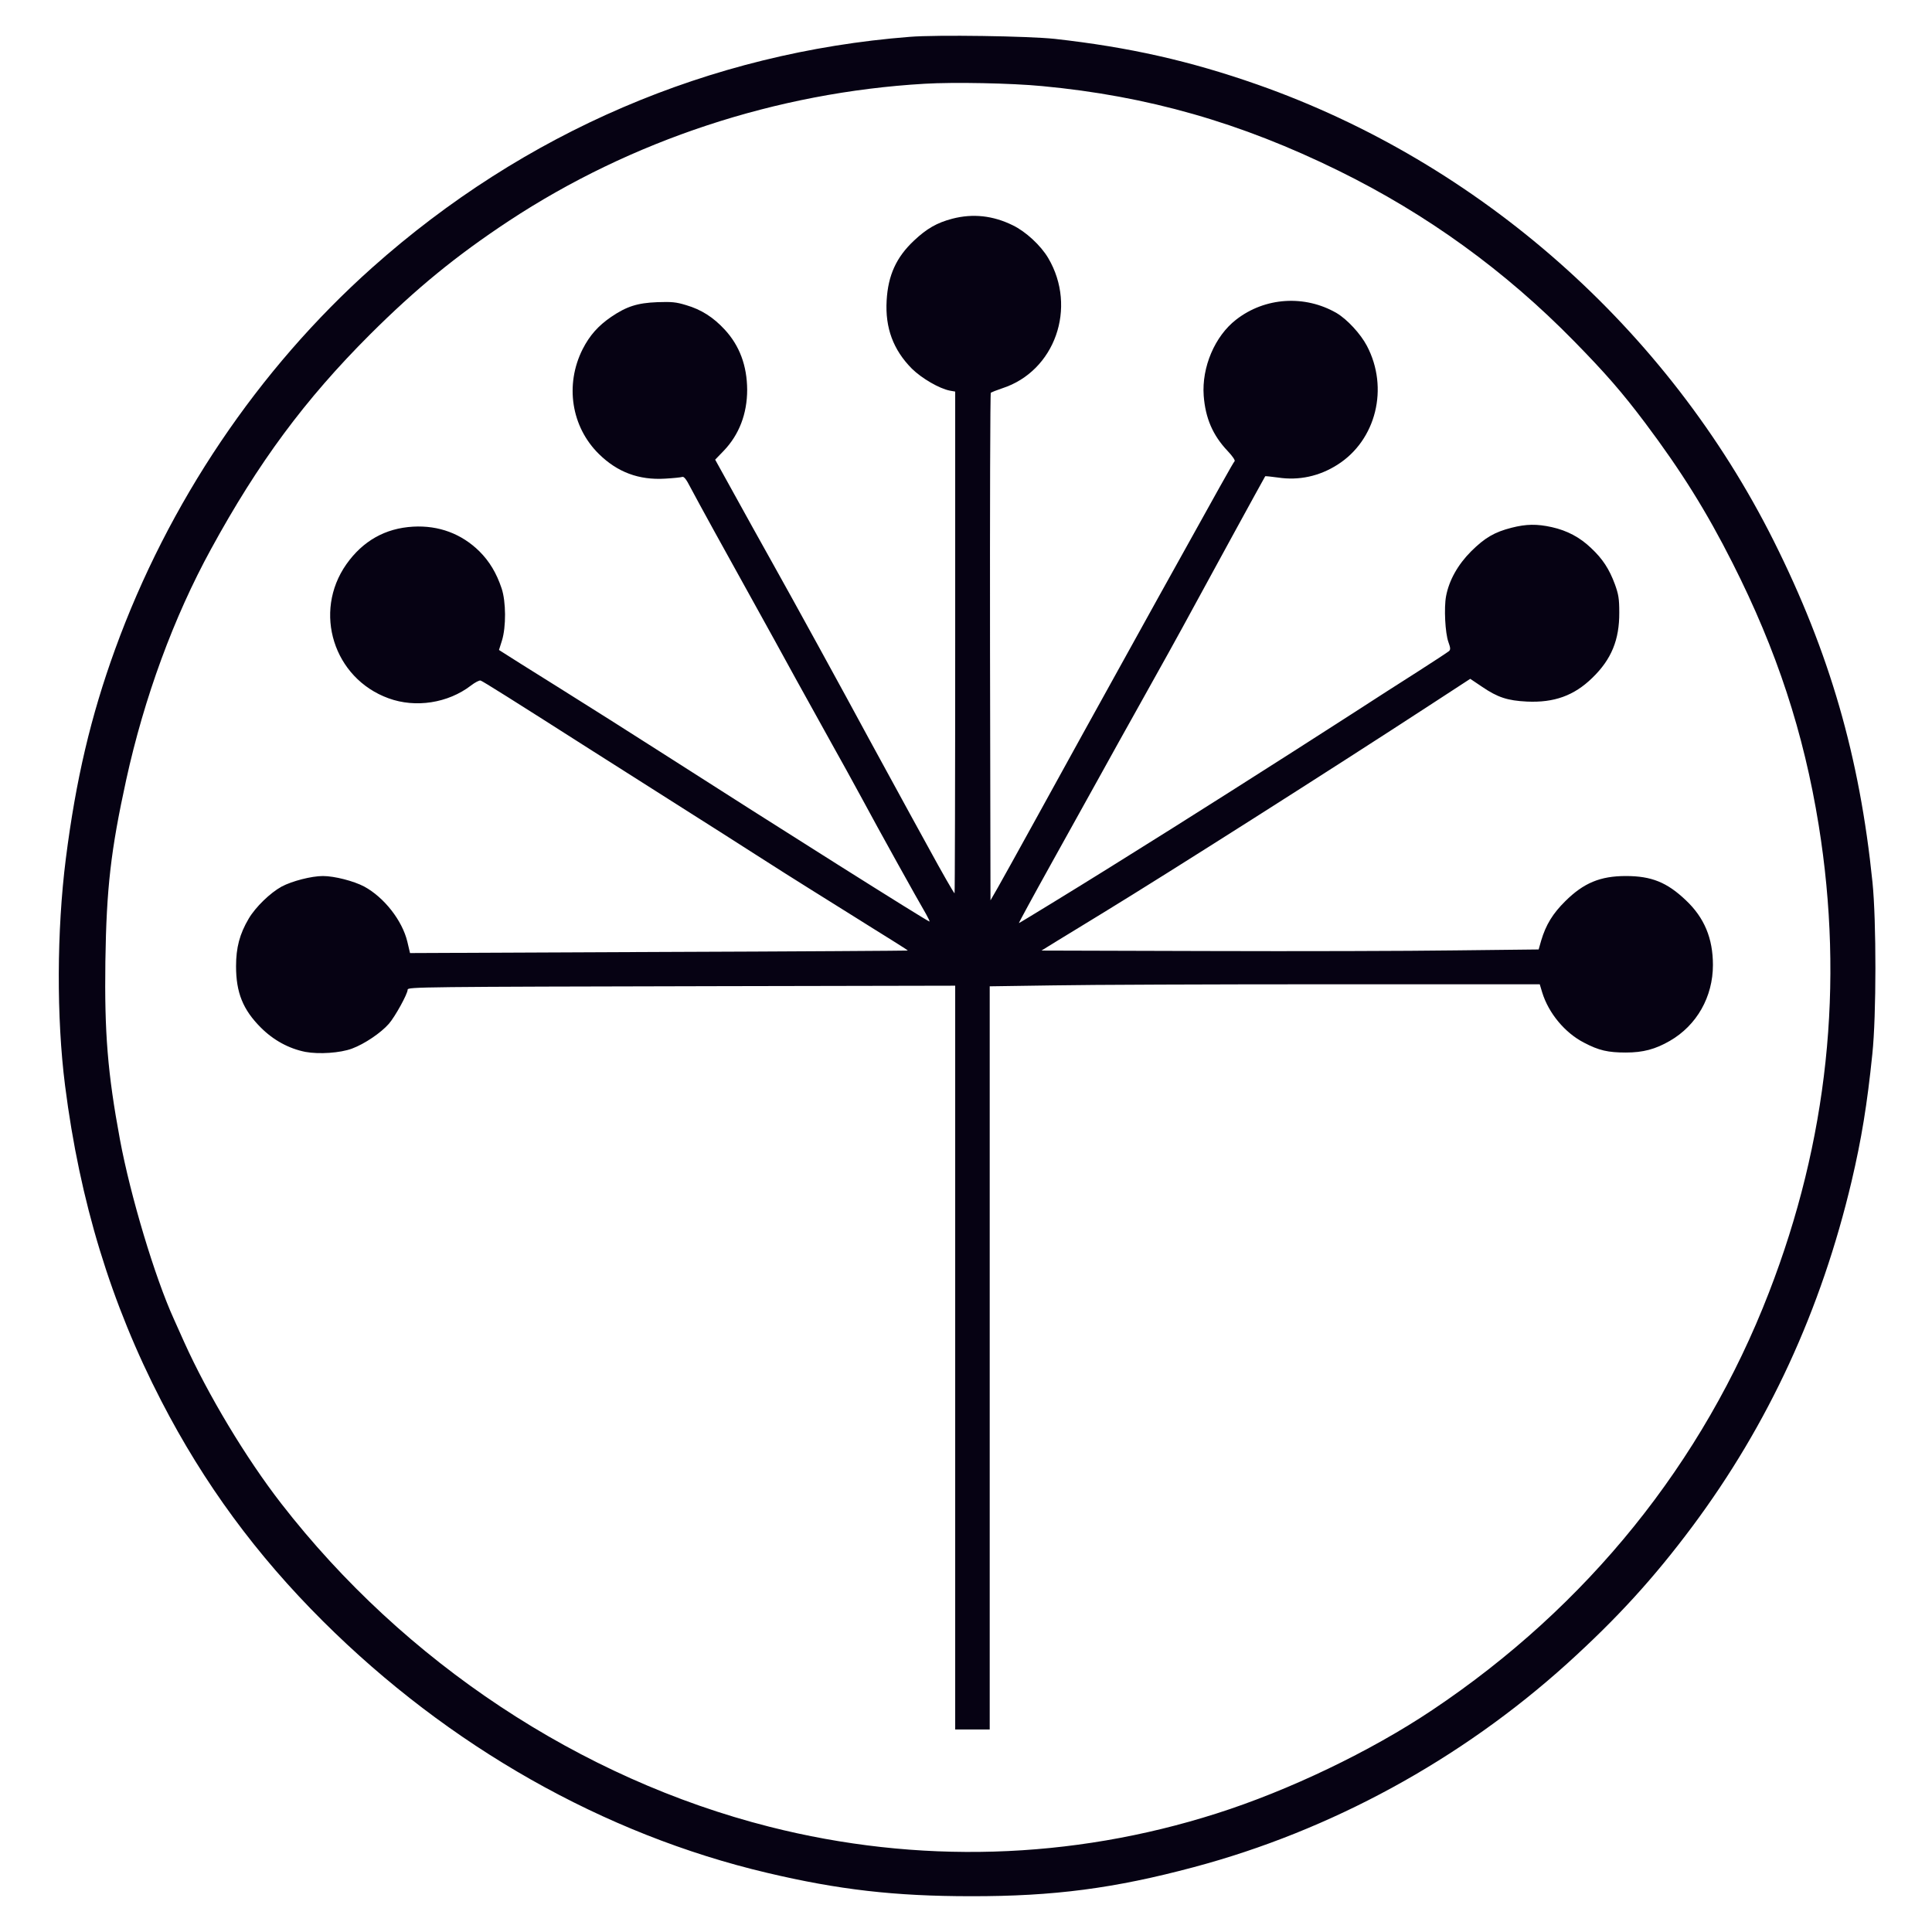
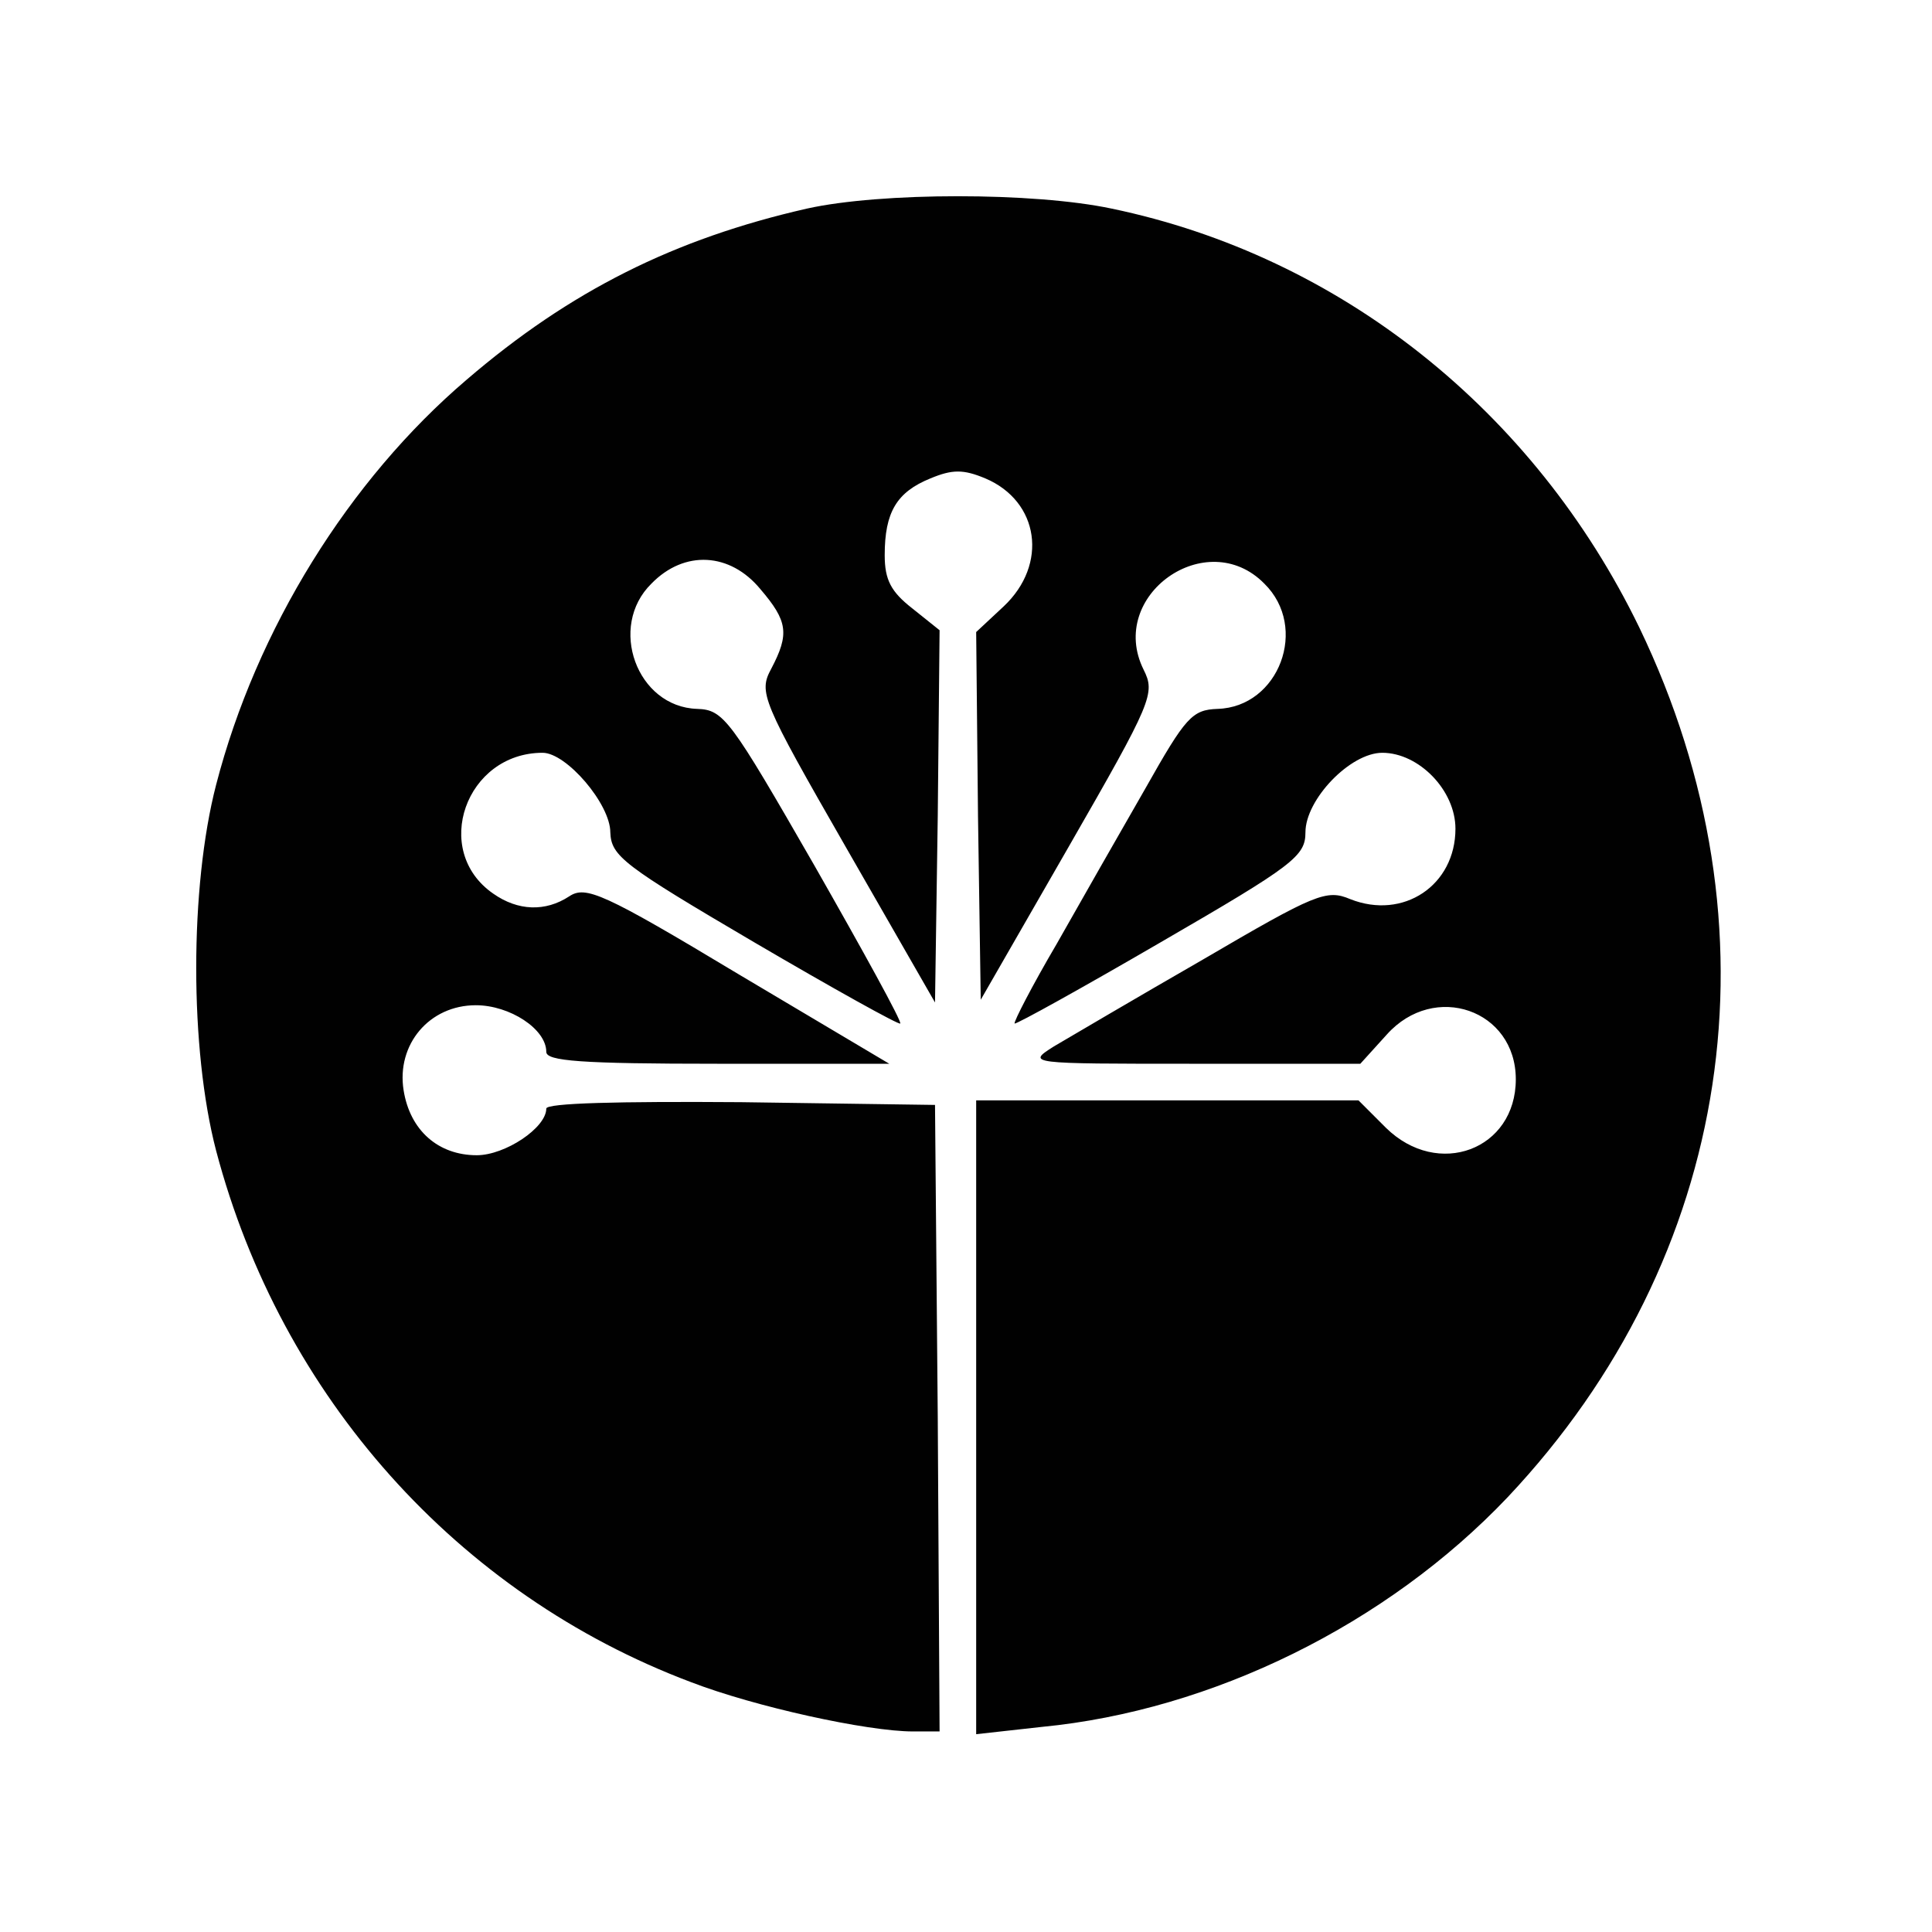
<svg xmlns="http://www.w3.org/2000/svg" width="128" height="128" viewBox="0 0 128 128" fill="none">
-   <path d="M60.27 2.441C47.018 3.48 34.711 8.771 24.671 17.72C17.094 24.476 11.149 33.311 7.625 43.019C6.014 47.457 5.027 51.656 4.361 56.894C3.759 61.655 3.738 67.413 4.309 71.913C5.286 79.605 7.355 86.371 10.691 92.826C13.518 98.303 16.99 103.022 21.397 107.408C29.733 115.713 40.012 121.534 50.822 124.08C55.562 125.203 59.293 125.629 64.323 125.629C69.811 125.639 73.834 125.109 79.083 123.706C88.177 121.284 96.763 116.597 103.82 110.225C107.115 107.242 109.558 104.571 112.125 101.13C117.166 94.364 120.658 86.787 122.675 78.254C123.329 75.468 123.704 73.181 124.047 69.835C124.317 67.299 124.317 61 124.057 58.453C123.205 50.117 121.219 43.247 117.519 35.847C110.483 21.784 98.031 10.777 83.303 5.601C78.823 4.031 74.811 3.127 69.884 2.576C68.148 2.389 62.058 2.295 60.27 2.441ZM69.053 5.705C76.027 6.359 82.191 8.116 88.697 11.317C94.549 14.196 99.715 17.938 104.288 22.605C106.377 24.736 107.479 26.004 108.996 28.02C111.376 31.19 113.06 33.882 114.786 37.302C117.717 43.091 119.504 48.548 120.492 54.66C122.196 65.22 121.095 75.582 117.197 85.633C112.832 96.921 105.171 106.421 94.881 113.302C90.797 116.035 85.371 118.634 80.59 120.151C70.965 123.217 60.79 123.519 50.967 121.024C38.443 117.844 26.802 110.142 18.632 99.613C16.294 96.599 13.778 92.41 12.198 88.907C11.876 88.19 11.575 87.514 11.523 87.4C10.255 84.615 8.644 79.241 7.947 75.499C7.126 71.072 6.918 68.421 6.981 63.702C7.053 58.828 7.344 56.323 8.363 51.656C9.558 46.209 11.502 40.908 13.976 36.387C17.115 30.639 20.191 26.482 24.505 22.168C27.571 19.113 30.211 16.951 33.703 14.643C41.81 9.301 51.446 6.12 61.257 5.549C63.191 5.434 66.995 5.507 69.053 5.705Z" fill="#060213" />
-   <path d="M63.097 14.489C62.068 14.759 61.403 15.144 60.561 15.934C59.386 17.036 58.836 18.231 58.742 19.915C58.638 21.723 59.178 23.178 60.415 24.426C61.07 25.07 62.234 25.746 62.931 25.881L63.284 25.943V42.563C63.284 51.71 63.263 59.183 63.242 59.183C63.201 59.183 62.39 57.769 61.548 56.221C61.205 55.587 60.654 54.599 60.332 54.007C58.898 51.387 58.524 50.702 57.568 48.945C55.936 45.92 52.506 39.663 51.123 37.2C50.416 35.942 49.294 33.915 48.618 32.689L47.382 30.454L47.943 29.872C48.972 28.802 49.502 27.409 49.502 25.819C49.491 24.228 49.003 22.908 48.016 21.838C47.257 21.017 46.456 20.507 45.459 20.216C44.783 20.008 44.492 19.988 43.556 20.019C42.226 20.071 41.519 20.299 40.49 20.996C39.628 21.588 39.066 22.222 38.599 23.137C37.414 25.496 37.85 28.282 39.68 30.08C40.906 31.286 42.33 31.816 44.056 31.712C44.606 31.681 45.116 31.629 45.199 31.598C45.313 31.556 45.469 31.753 45.739 32.284C45.958 32.699 46.675 34.019 47.34 35.225C48.005 36.42 49.169 38.53 49.928 39.902C50.687 41.274 51.955 43.561 52.734 44.995C53.524 46.419 54.595 48.363 55.125 49.309C55.655 50.255 56.559 51.886 57.131 52.947C58.16 54.869 60.8 59.619 61.351 60.555C61.507 60.835 61.611 61.054 61.58 61.054C61.455 61.054 51.529 54.797 43.692 49.776C41.977 48.675 38.983 46.783 37.04 45.567C35.096 44.351 33.402 43.291 33.287 43.208L33.059 43.062L33.256 42.438C33.537 41.534 33.526 39.861 33.236 38.988C32.892 37.959 32.425 37.189 31.759 36.524C30.575 35.36 29.067 34.799 27.373 34.892C25.523 34.996 24.037 35.838 22.945 37.387C20.721 40.557 22.104 44.943 25.741 46.263C27.529 46.918 29.681 46.586 31.198 45.421C31.479 45.203 31.77 45.058 31.843 45.089C31.999 45.141 33.953 46.367 39.118 49.662C41.01 50.857 43.744 52.603 45.209 53.529C46.675 54.454 48.857 55.846 50.042 56.605C51.238 57.374 52.849 58.393 53.618 58.871C54.387 59.349 55.697 60.17 56.528 60.69C57.36 61.21 58.513 61.937 59.106 62.301C59.688 62.665 60.156 62.966 60.145 62.977C60.124 62.987 52.703 63.039 43.64 63.07L27.165 63.143L26.989 62.395C26.656 60.991 25.451 59.453 24.13 58.736C23.445 58.372 22.156 58.039 21.397 58.039C20.638 58.039 19.349 58.372 18.663 58.736C17.904 59.152 16.938 60.087 16.481 60.856C15.878 61.875 15.639 62.779 15.639 64.016C15.639 65.762 16.096 66.895 17.281 68.08C18.123 68.922 19.141 69.473 20.233 69.691C21.137 69.857 22.54 69.764 23.32 69.473C24.162 69.161 25.243 68.423 25.762 67.831C26.178 67.352 27.009 65.845 27.009 65.565C27.009 65.388 27.841 65.378 47.62 65.336L63.284 65.305V89.938V114.582H64.427H65.571V89.969V65.346L69.801 65.284C72.119 65.242 80.32 65.211 88.021 65.211H102.012L102.178 65.762C102.604 67.134 103.685 68.433 104.943 69.078C105.93 69.597 106.533 69.733 107.718 69.733C108.861 69.733 109.672 69.514 110.628 68.963C112.416 67.934 113.486 66.043 113.486 63.933C113.486 62.166 112.915 60.794 111.688 59.64C110.441 58.455 109.412 58.039 107.718 58.039C106.024 58.039 104.922 58.497 103.706 59.703C102.874 60.524 102.417 61.272 102.105 62.322L101.939 62.904L96.409 62.966C93.364 63.008 85.953 63.029 79.935 63.008L69.001 62.977L70.113 62.291C70.737 61.916 72.098 61.075 73.158 60.43C77.347 57.873 88.323 50.899 94.663 46.762L97.407 44.974L98.197 45.505C99.216 46.201 99.881 46.419 101.159 46.481C102.968 46.565 104.288 46.087 105.493 44.912C106.762 43.686 107.292 42.386 107.281 40.578C107.281 39.653 107.229 39.372 106.99 38.707C106.616 37.699 106.179 37.023 105.41 36.306C104.672 35.599 103.83 35.152 102.812 34.924C101.824 34.705 101.118 34.716 100.141 34.965C99.008 35.256 98.384 35.62 97.469 36.524C96.586 37.408 96.004 38.447 95.806 39.497C95.661 40.266 95.744 41.939 95.962 42.542C96.097 42.916 96.108 43.031 96.004 43.135C95.931 43.197 95.006 43.81 93.946 44.486C92.886 45.161 90.9 46.43 89.528 47.323C85.049 50.213 77.69 54.88 74.821 56.657C74.218 57.031 73.449 57.52 73.106 57.728C71.578 58.684 67.546 61.158 67.504 61.158C67.483 61.158 68.429 59.411 69.614 57.281C70.799 55.16 72.316 52.406 73.002 51.18C73.678 49.953 74.634 48.238 75.112 47.386C76.723 44.517 78.303 41.659 79.083 40.214C79.779 38.925 83.77 31.629 83.822 31.556C83.833 31.535 84.217 31.577 84.675 31.639C86.057 31.847 87.408 31.556 88.614 30.787C91.171 29.165 92.034 25.704 90.558 22.908C90.142 22.118 89.258 21.162 88.562 20.746C86.452 19.52 83.802 19.686 81.889 21.183C80.486 22.274 79.613 24.322 79.748 26.213C79.862 27.71 80.351 28.843 81.338 29.883C81.65 30.215 81.847 30.496 81.796 30.558C81.692 30.662 80.912 32.076 76.765 39.538C72.119 47.926 70.82 50.275 68.637 54.246C67.504 56.304 66.361 58.362 66.101 58.819L65.623 59.651L65.591 42.875C65.581 33.645 65.602 26.058 65.644 26.016C65.695 25.985 66.028 25.85 66.402 25.725C69.895 24.592 71.381 20.372 69.448 17.098C68.959 16.267 67.961 15.342 67.099 14.926C65.789 14.281 64.459 14.136 63.097 14.489Z" fill="#060213" />
+   <path d="M53.464 13.819C44.677 15.819 37.769 19.273 30.922 25.151C23.105 31.816 16.984 41.694 14.318 51.995C12.561 58.782 12.561 69.507 14.318 76.234C18.62 92.534 30.316 105.623 45.768 111.441C50.01 113.077 57.463 114.713 60.493 114.713H62.25L62.129 93.928L61.947 73.204L49.101 73.022C40.92 72.962 36.193 73.083 36.193 73.446C36.193 74.719 33.467 76.537 31.588 76.537C29.043 76.537 27.165 74.901 26.74 72.234C26.256 69.204 28.437 66.599 31.527 66.599C33.77 66.599 36.193 68.174 36.193 69.689C36.193 70.295 38.435 70.477 47.586 70.477H58.917L48.919 64.538C39.95 59.145 38.799 58.661 37.708 59.388C36.133 60.418 34.315 60.357 32.679 59.206C28.558 56.358 30.861 49.874 35.951 49.874C37.527 49.874 40.435 53.267 40.435 55.146C40.496 56.722 41.284 57.328 49.949 62.418C55.221 65.508 59.584 67.932 59.644 67.811C59.766 67.69 57.16 62.963 53.948 57.328C48.373 47.632 47.949 47.026 46.192 46.965C42.193 46.844 40.253 41.512 43.162 38.664C45.344 36.422 48.373 36.603 50.373 39.027C52.191 41.148 52.312 41.996 51.1 44.299C50.252 45.875 50.434 46.359 56.069 56.176L61.947 66.417L62.129 54.055L62.25 41.754L60.432 40.3C59.038 39.209 58.614 38.421 58.614 36.785C58.614 33.937 59.402 32.604 61.644 31.695C63.098 31.089 63.826 31.089 65.28 31.695C68.855 33.21 69.461 37.391 66.492 40.179L64.674 41.875L64.795 54.055L64.977 66.235L70.794 56.116C76.369 46.42 76.551 45.935 75.763 44.36C73.339 39.452 79.944 34.785 83.762 38.664C86.731 41.572 84.731 46.844 80.671 46.965C78.975 47.026 78.551 47.511 75.884 52.237C74.248 55.085 71.582 59.751 70.007 62.539C68.37 65.326 67.158 67.69 67.219 67.811C67.34 67.871 71.703 65.448 76.915 62.418C85.701 57.328 86.489 56.722 86.489 55.146C86.489 52.965 89.458 49.874 91.579 49.874C94.003 49.874 96.427 52.359 96.427 54.904C96.427 58.661 92.973 60.963 89.458 59.57C87.883 58.903 87.155 59.206 79.702 63.569C75.278 66.114 70.855 68.72 69.825 69.326C68.007 70.477 68.067 70.477 79.096 70.477H90.125L91.882 68.538C95.033 65.023 100.426 66.902 100.426 71.507C100.426 76.173 95.275 78.112 91.821 74.719L90.003 72.901H77.339H64.674V93.867V114.895L69.037 114.41C80.308 113.319 91.882 107.623 99.881 99.2C114.848 83.324 118.181 61.448 108.607 41.572C101.638 27.211 88.791 16.97 73.642 13.819C68.492 12.728 58.372 12.728 53.464 13.819Z" fill="#010101" />
</svg>
